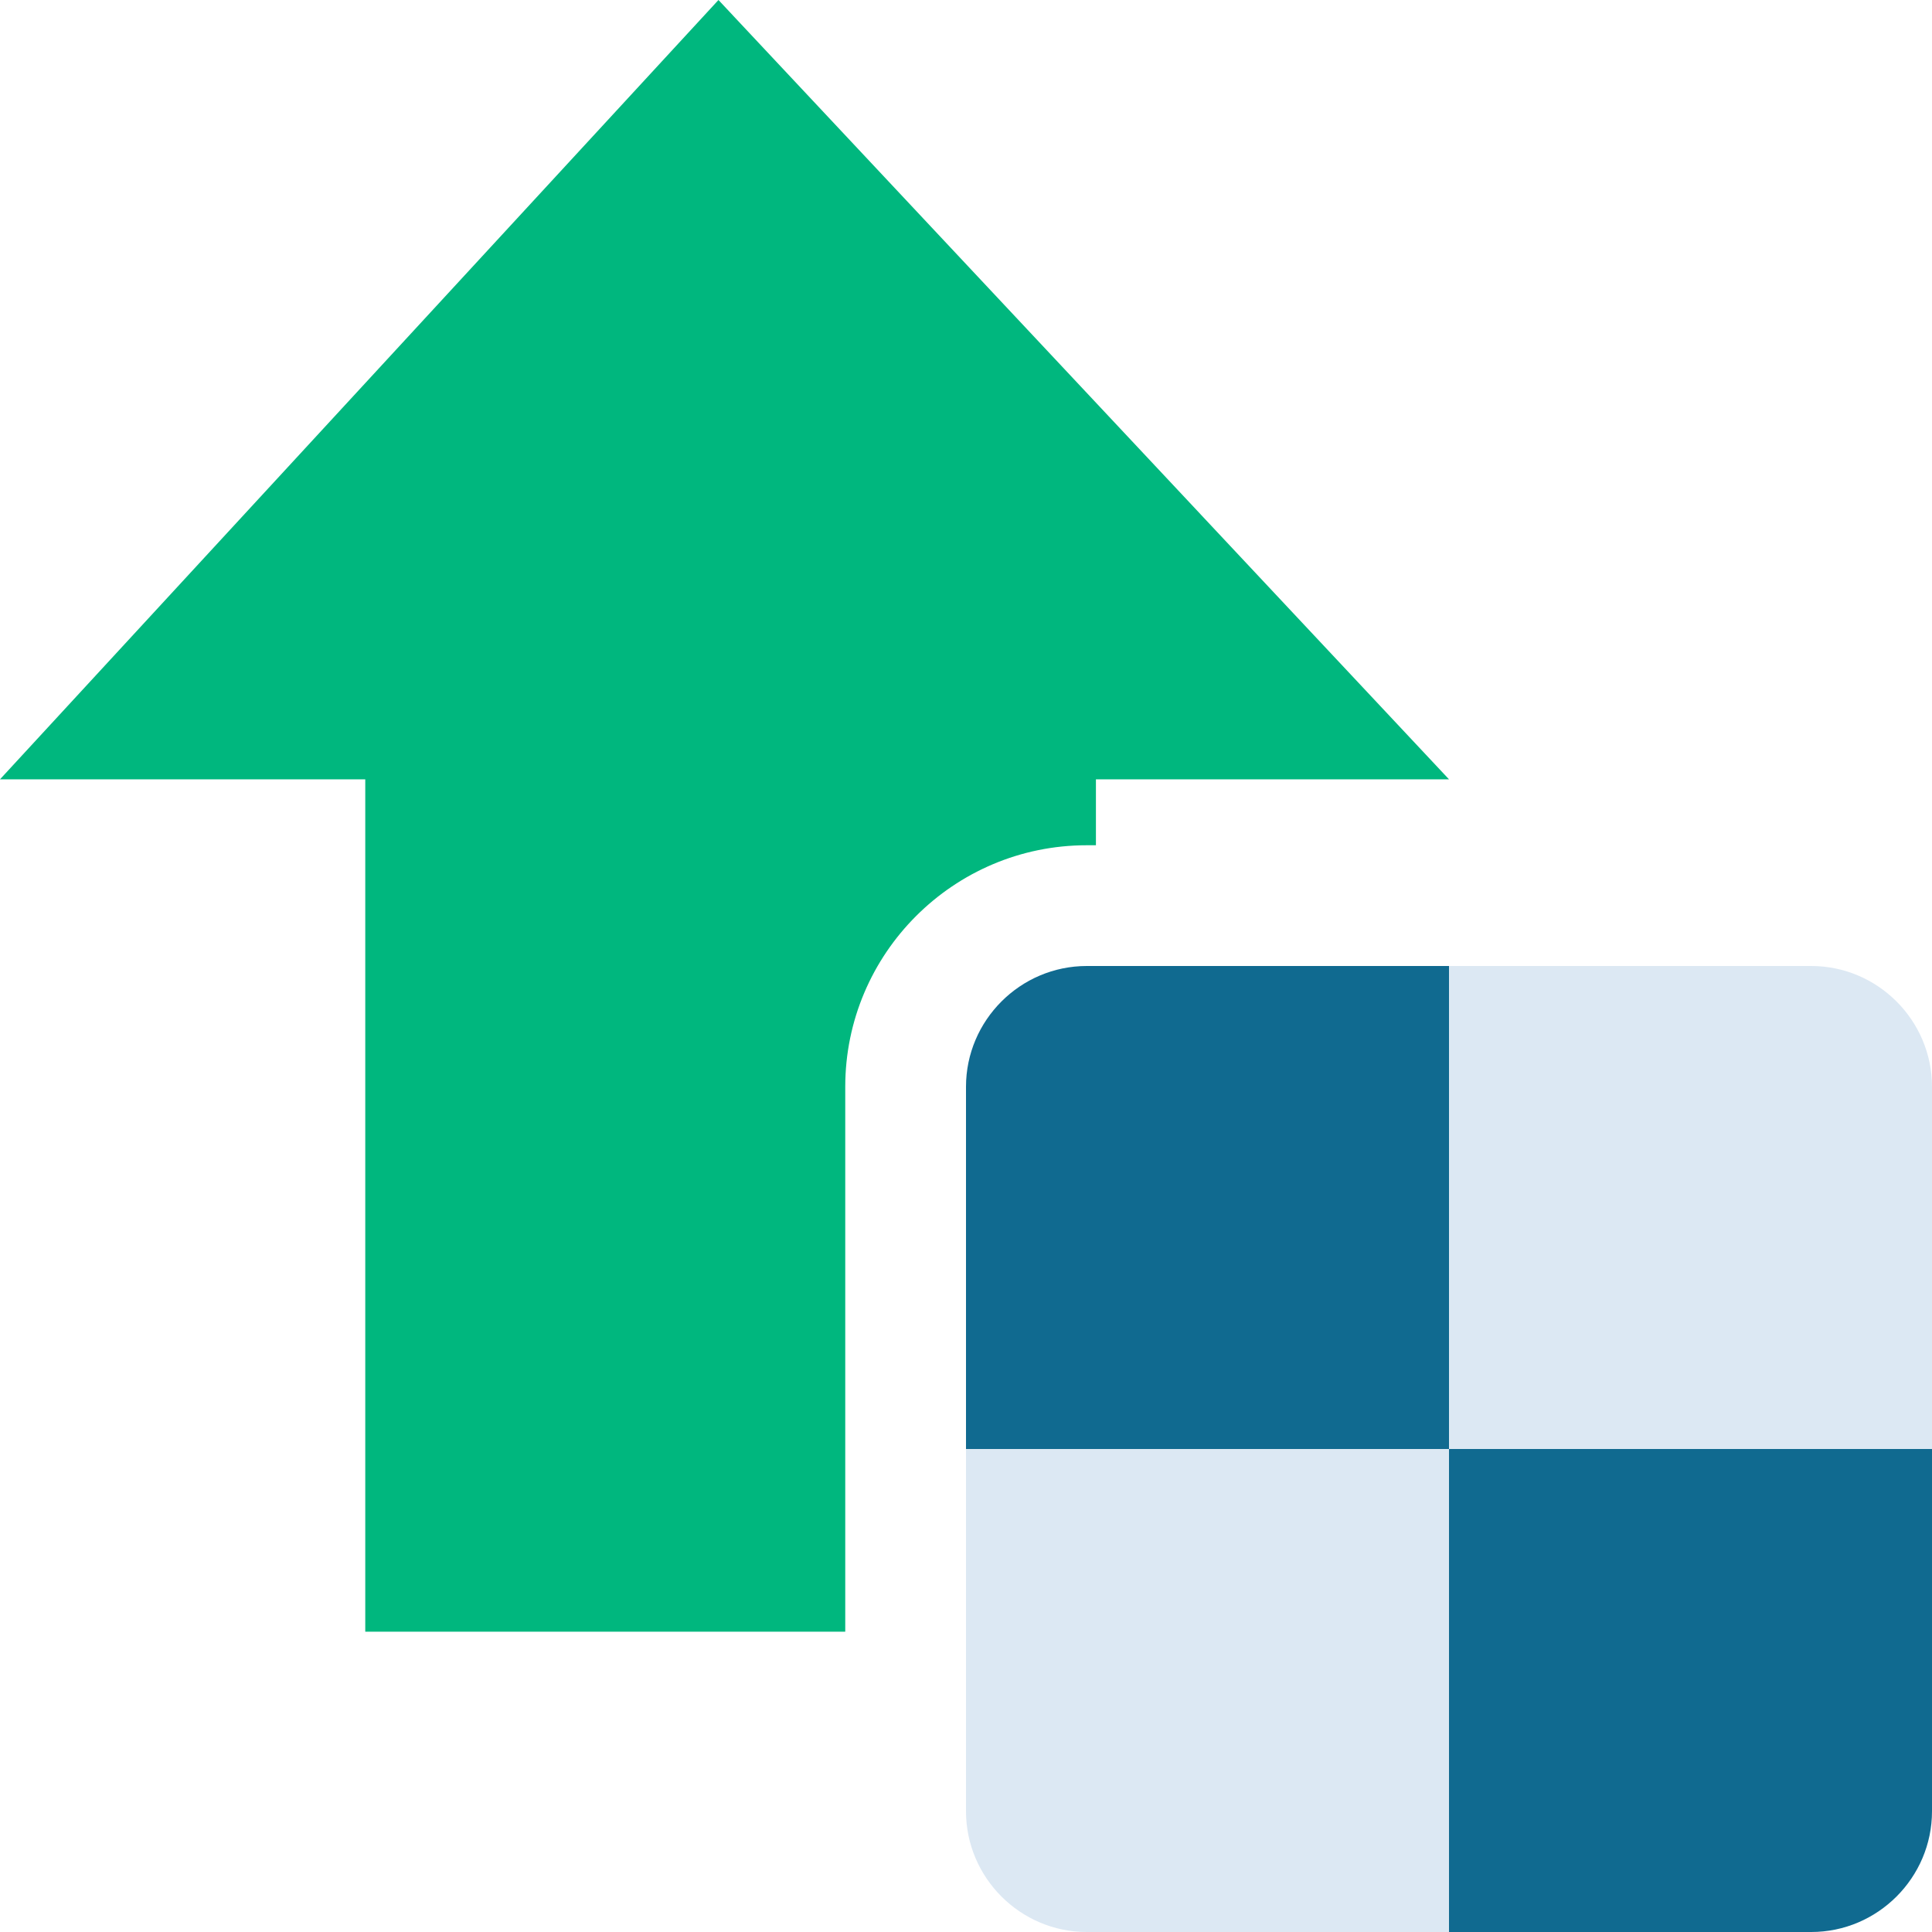
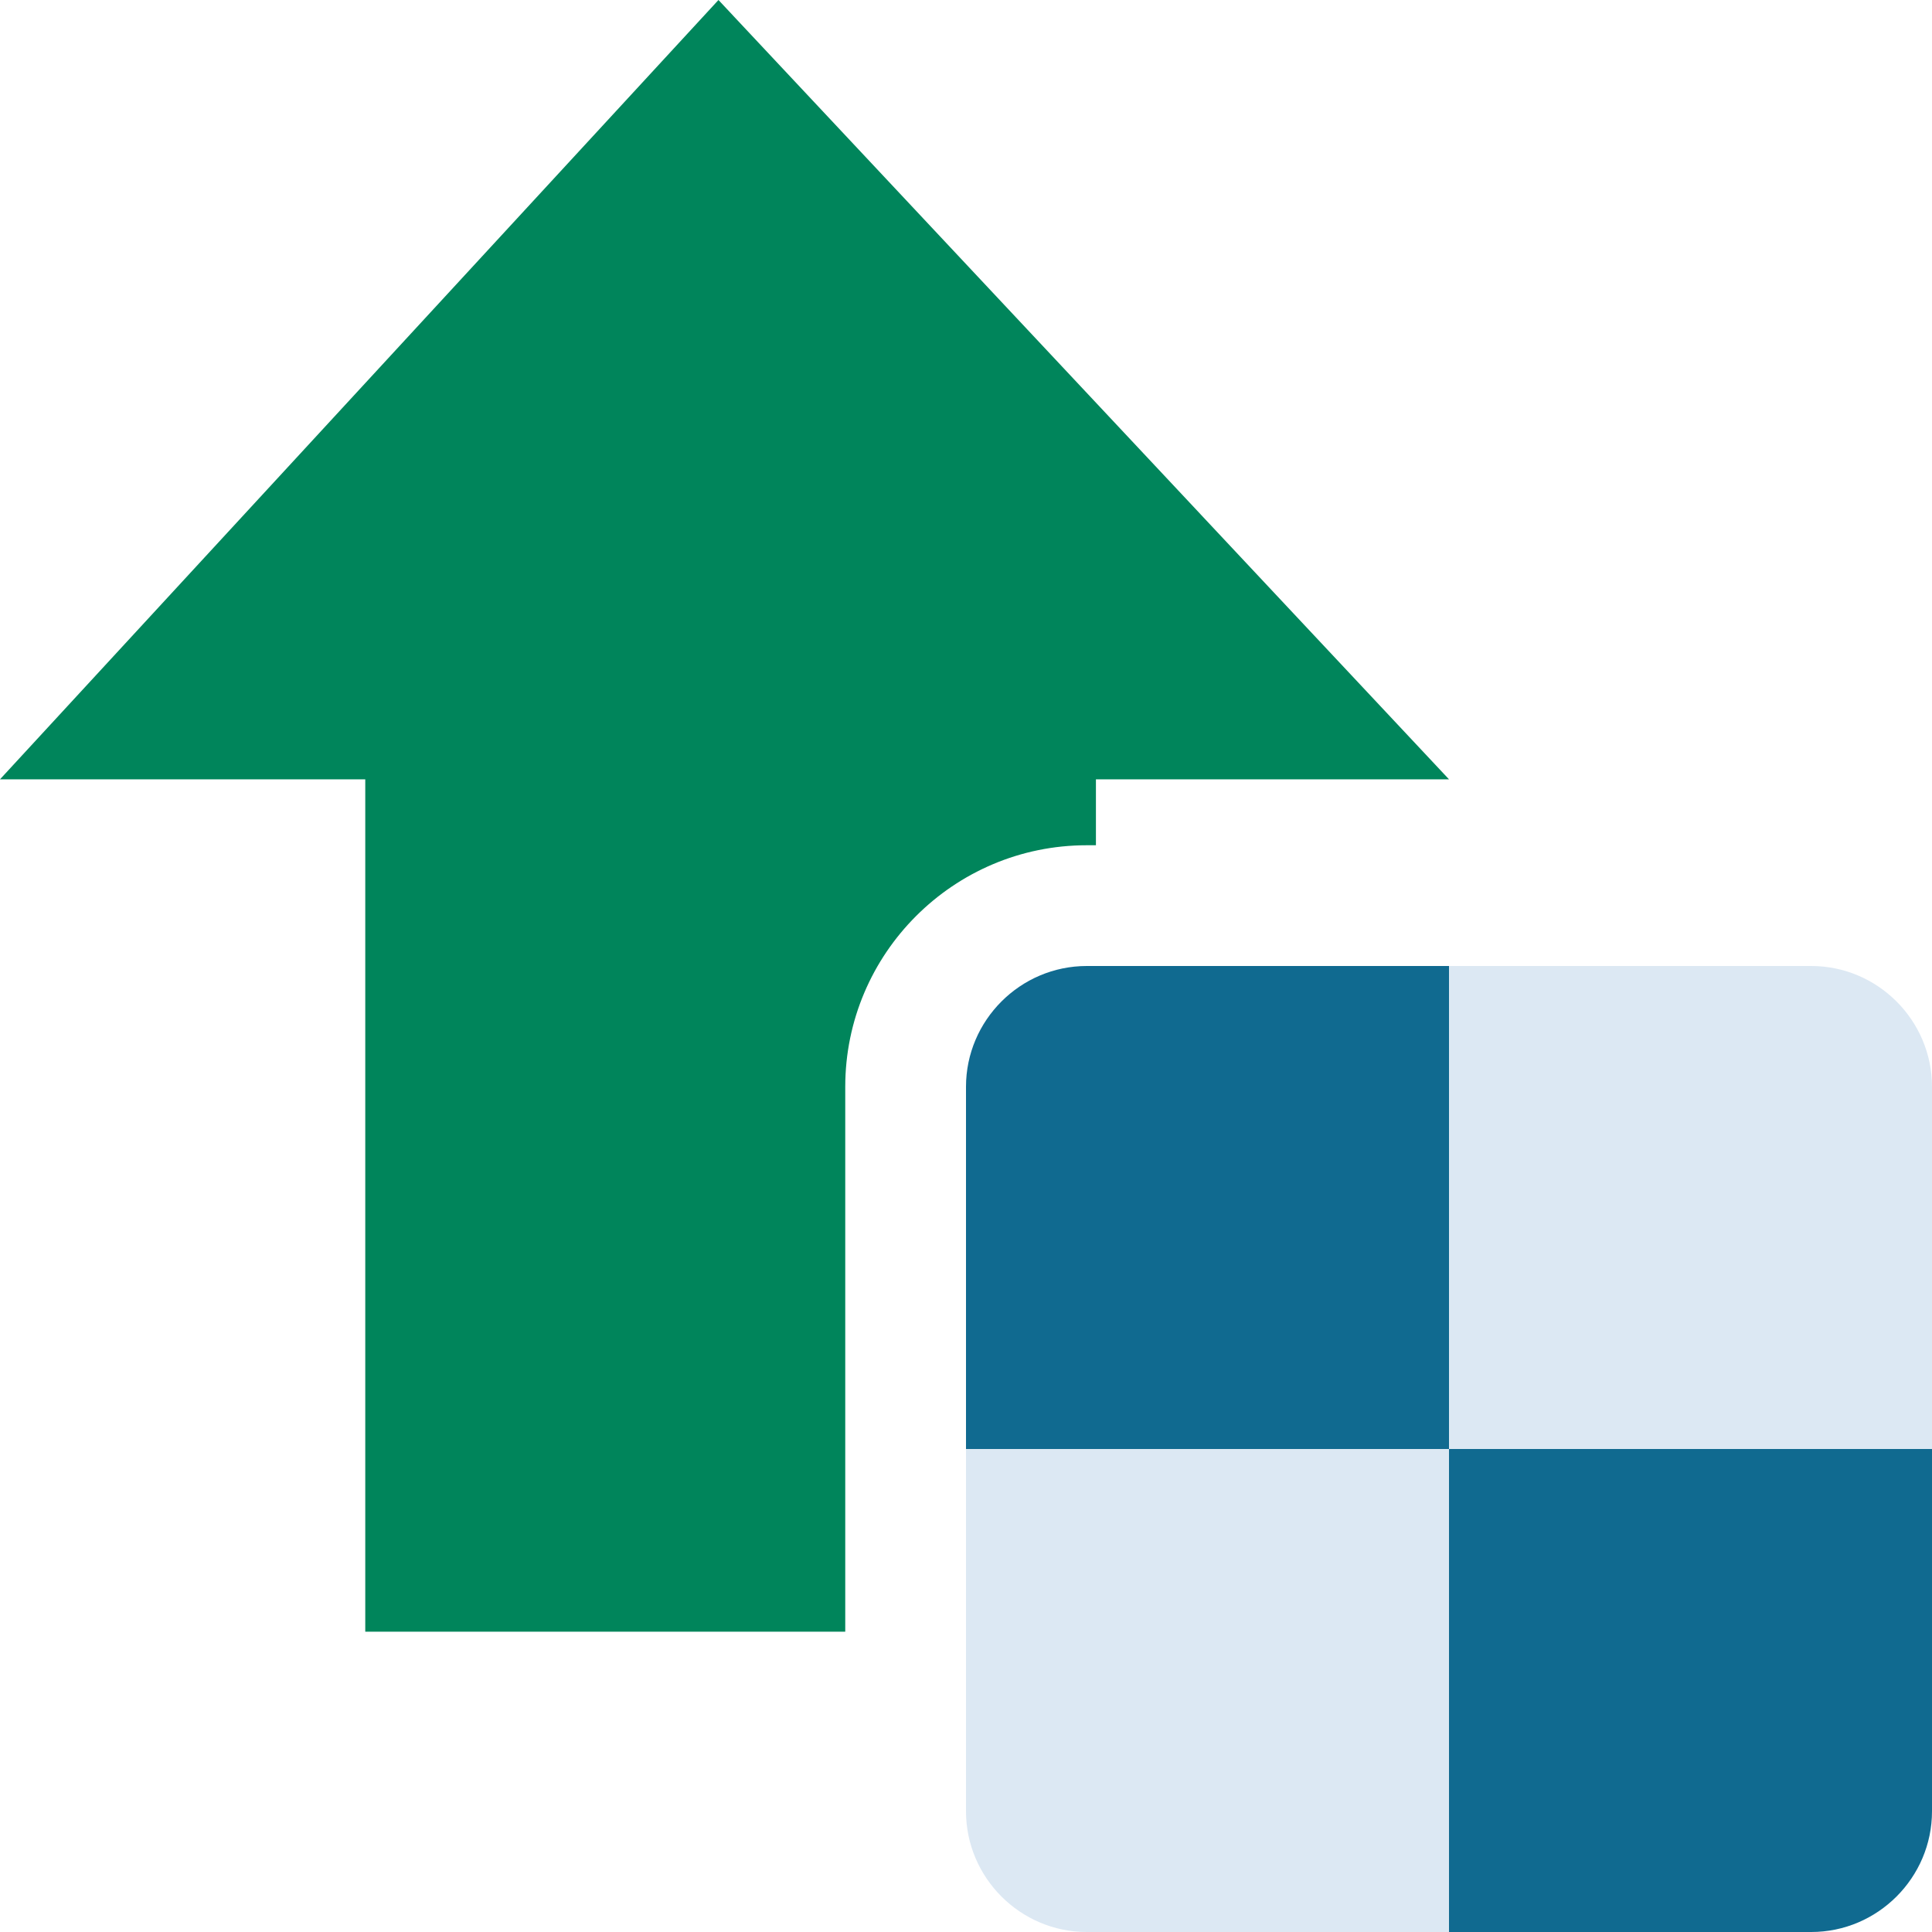
<svg xmlns="http://www.w3.org/2000/svg" version="1.1" viewBox="0 0 16 16">
  <path d="M16 12h-4V8h3c.55 0 1 .45 1 1v3z" fill="#dce8f3" />
  <path d="M12 12H8V9c0-.55.45-1 1-1h3v4z" fill="#106a90" />
  <path d="M12 16v-4H8v3c0 .55.45 1 1 1h3z" fill="#dce8f3" />
  <path d="m16 15v-3h-4v4h3c.55 0 1-.45 1-1z" fill="#106a90" />
-   <path d="M7 13.513V9c0-1.103.897-2 2-2h.076v-.546H12L5.95 0 0 6.454h3.025v7.059H7z" fill="#00b77e" />
+   <path d="M7 13.513V9c0-1.103.897-2 2-2h.076v-.546H12L5.95 0 0 6.454h3.025v7.059H7z" fill="#00855B" />
</svg>
